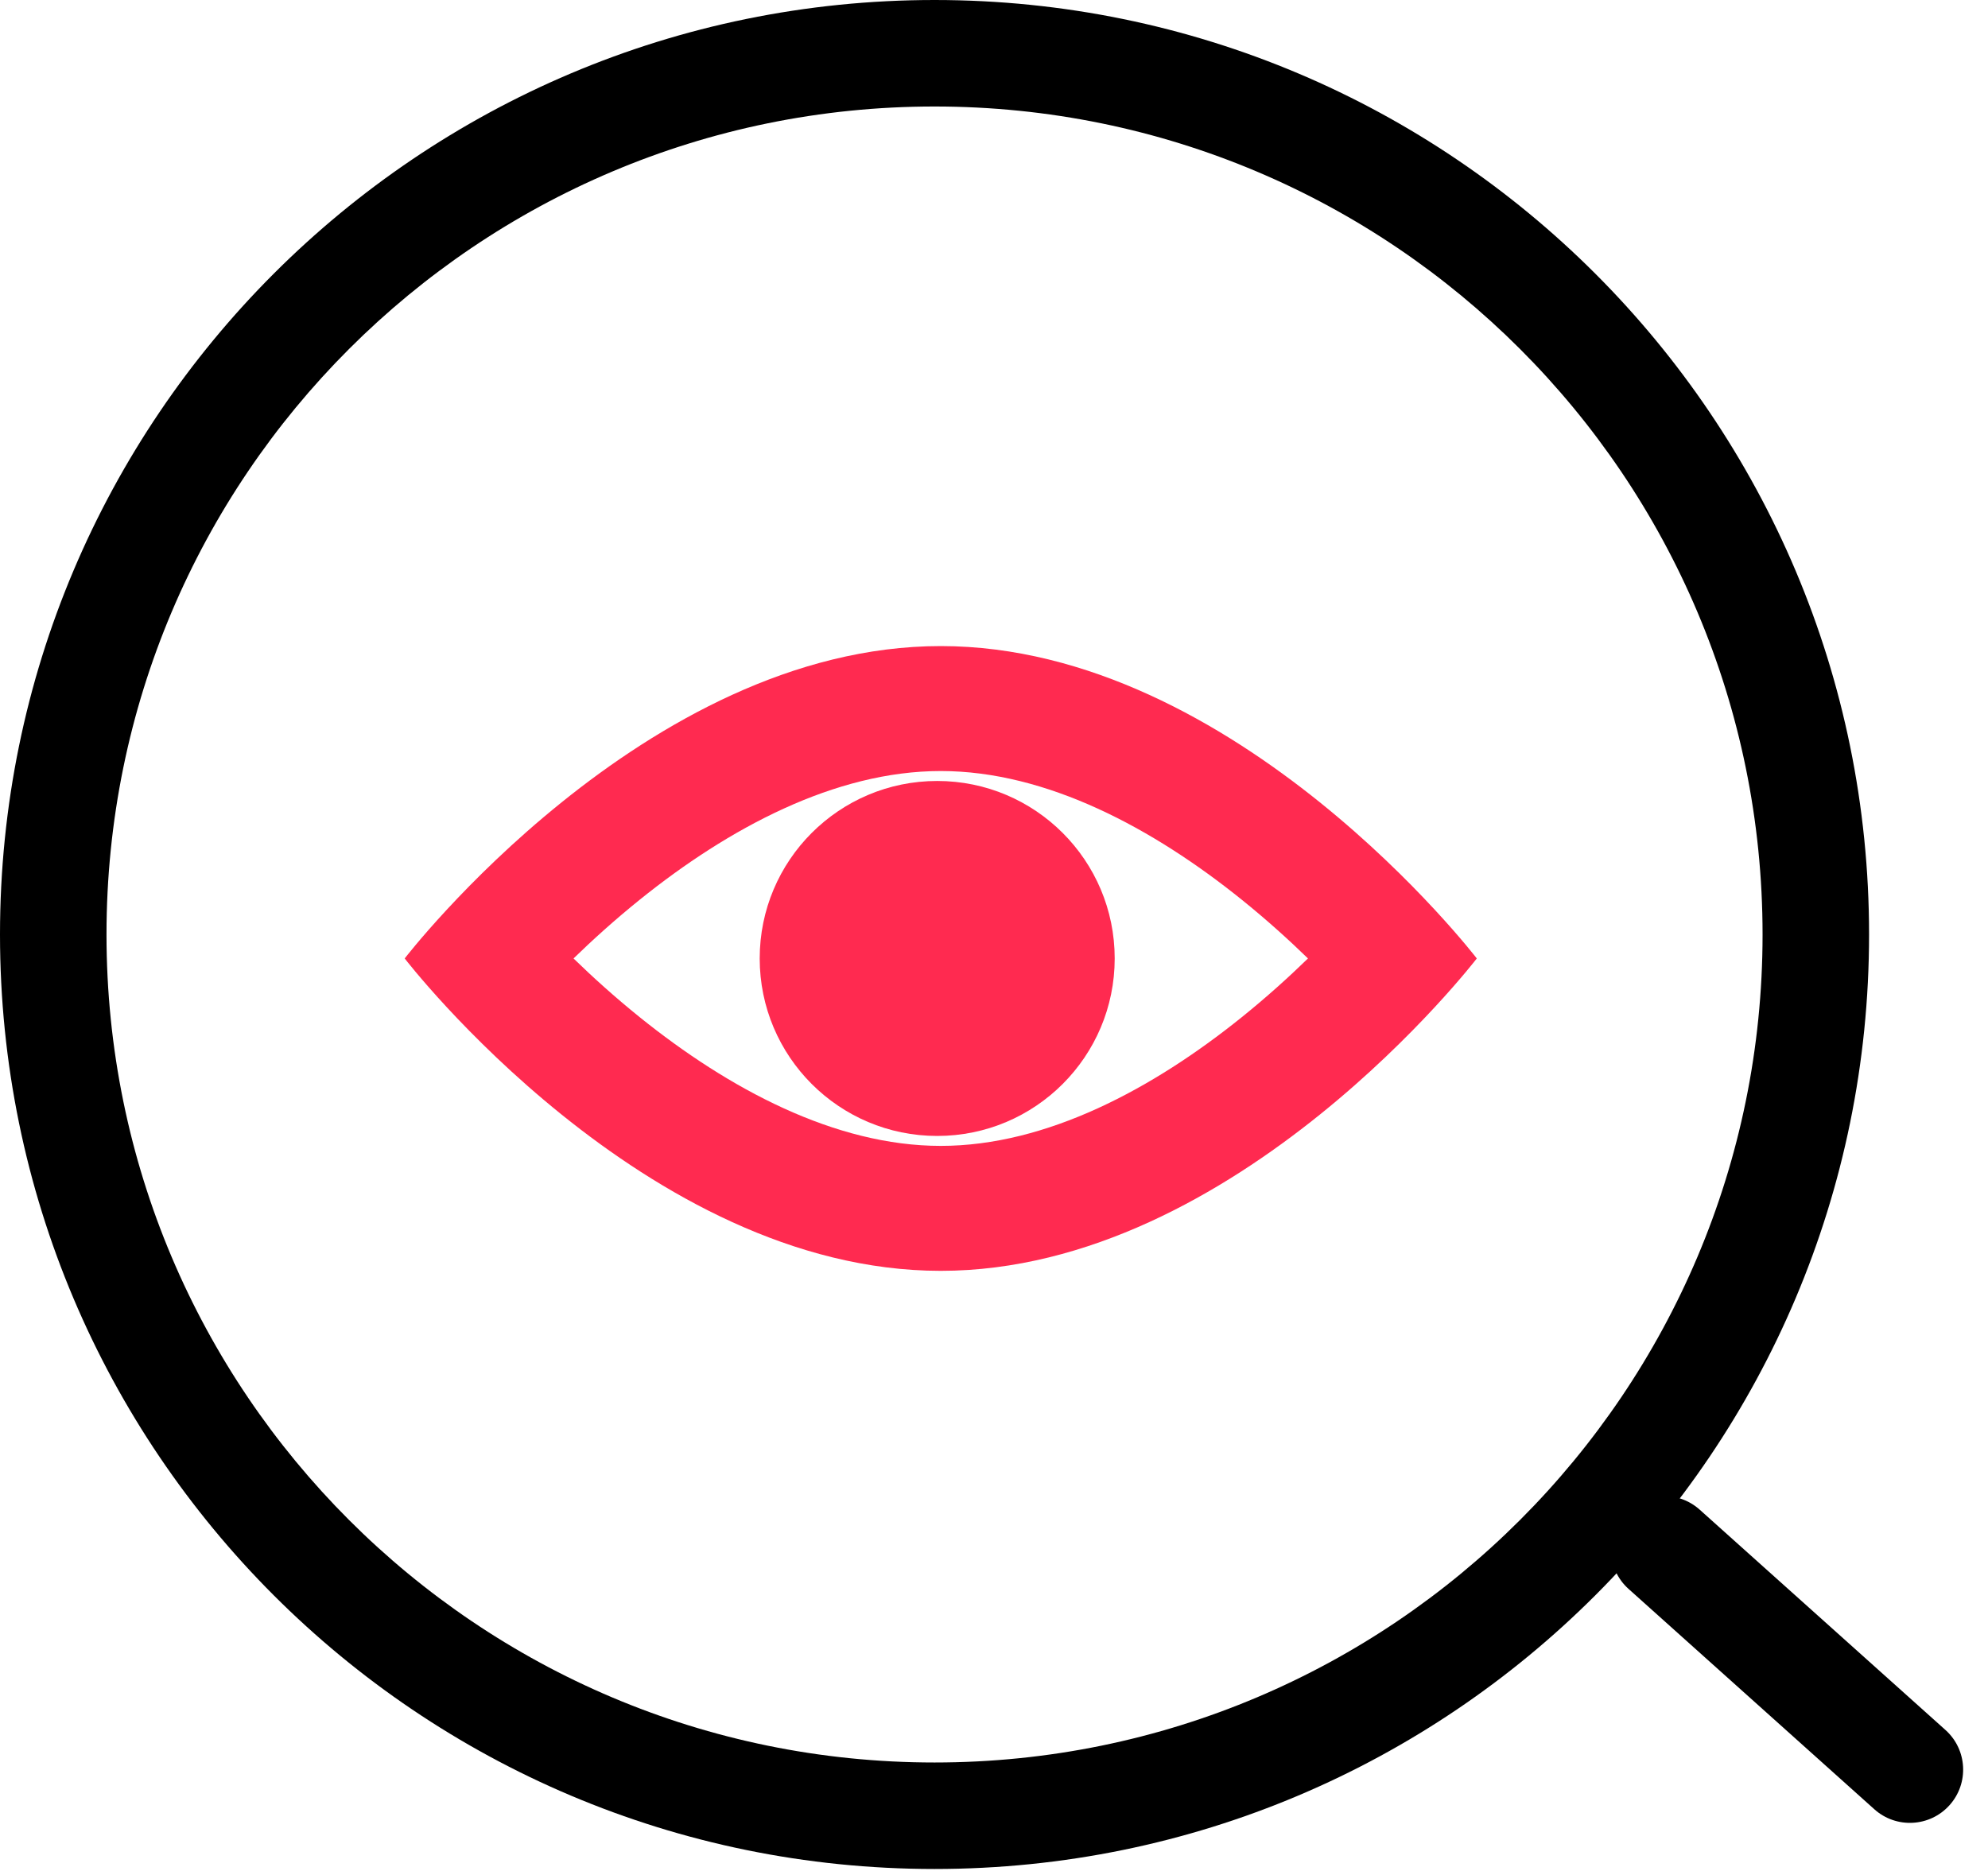
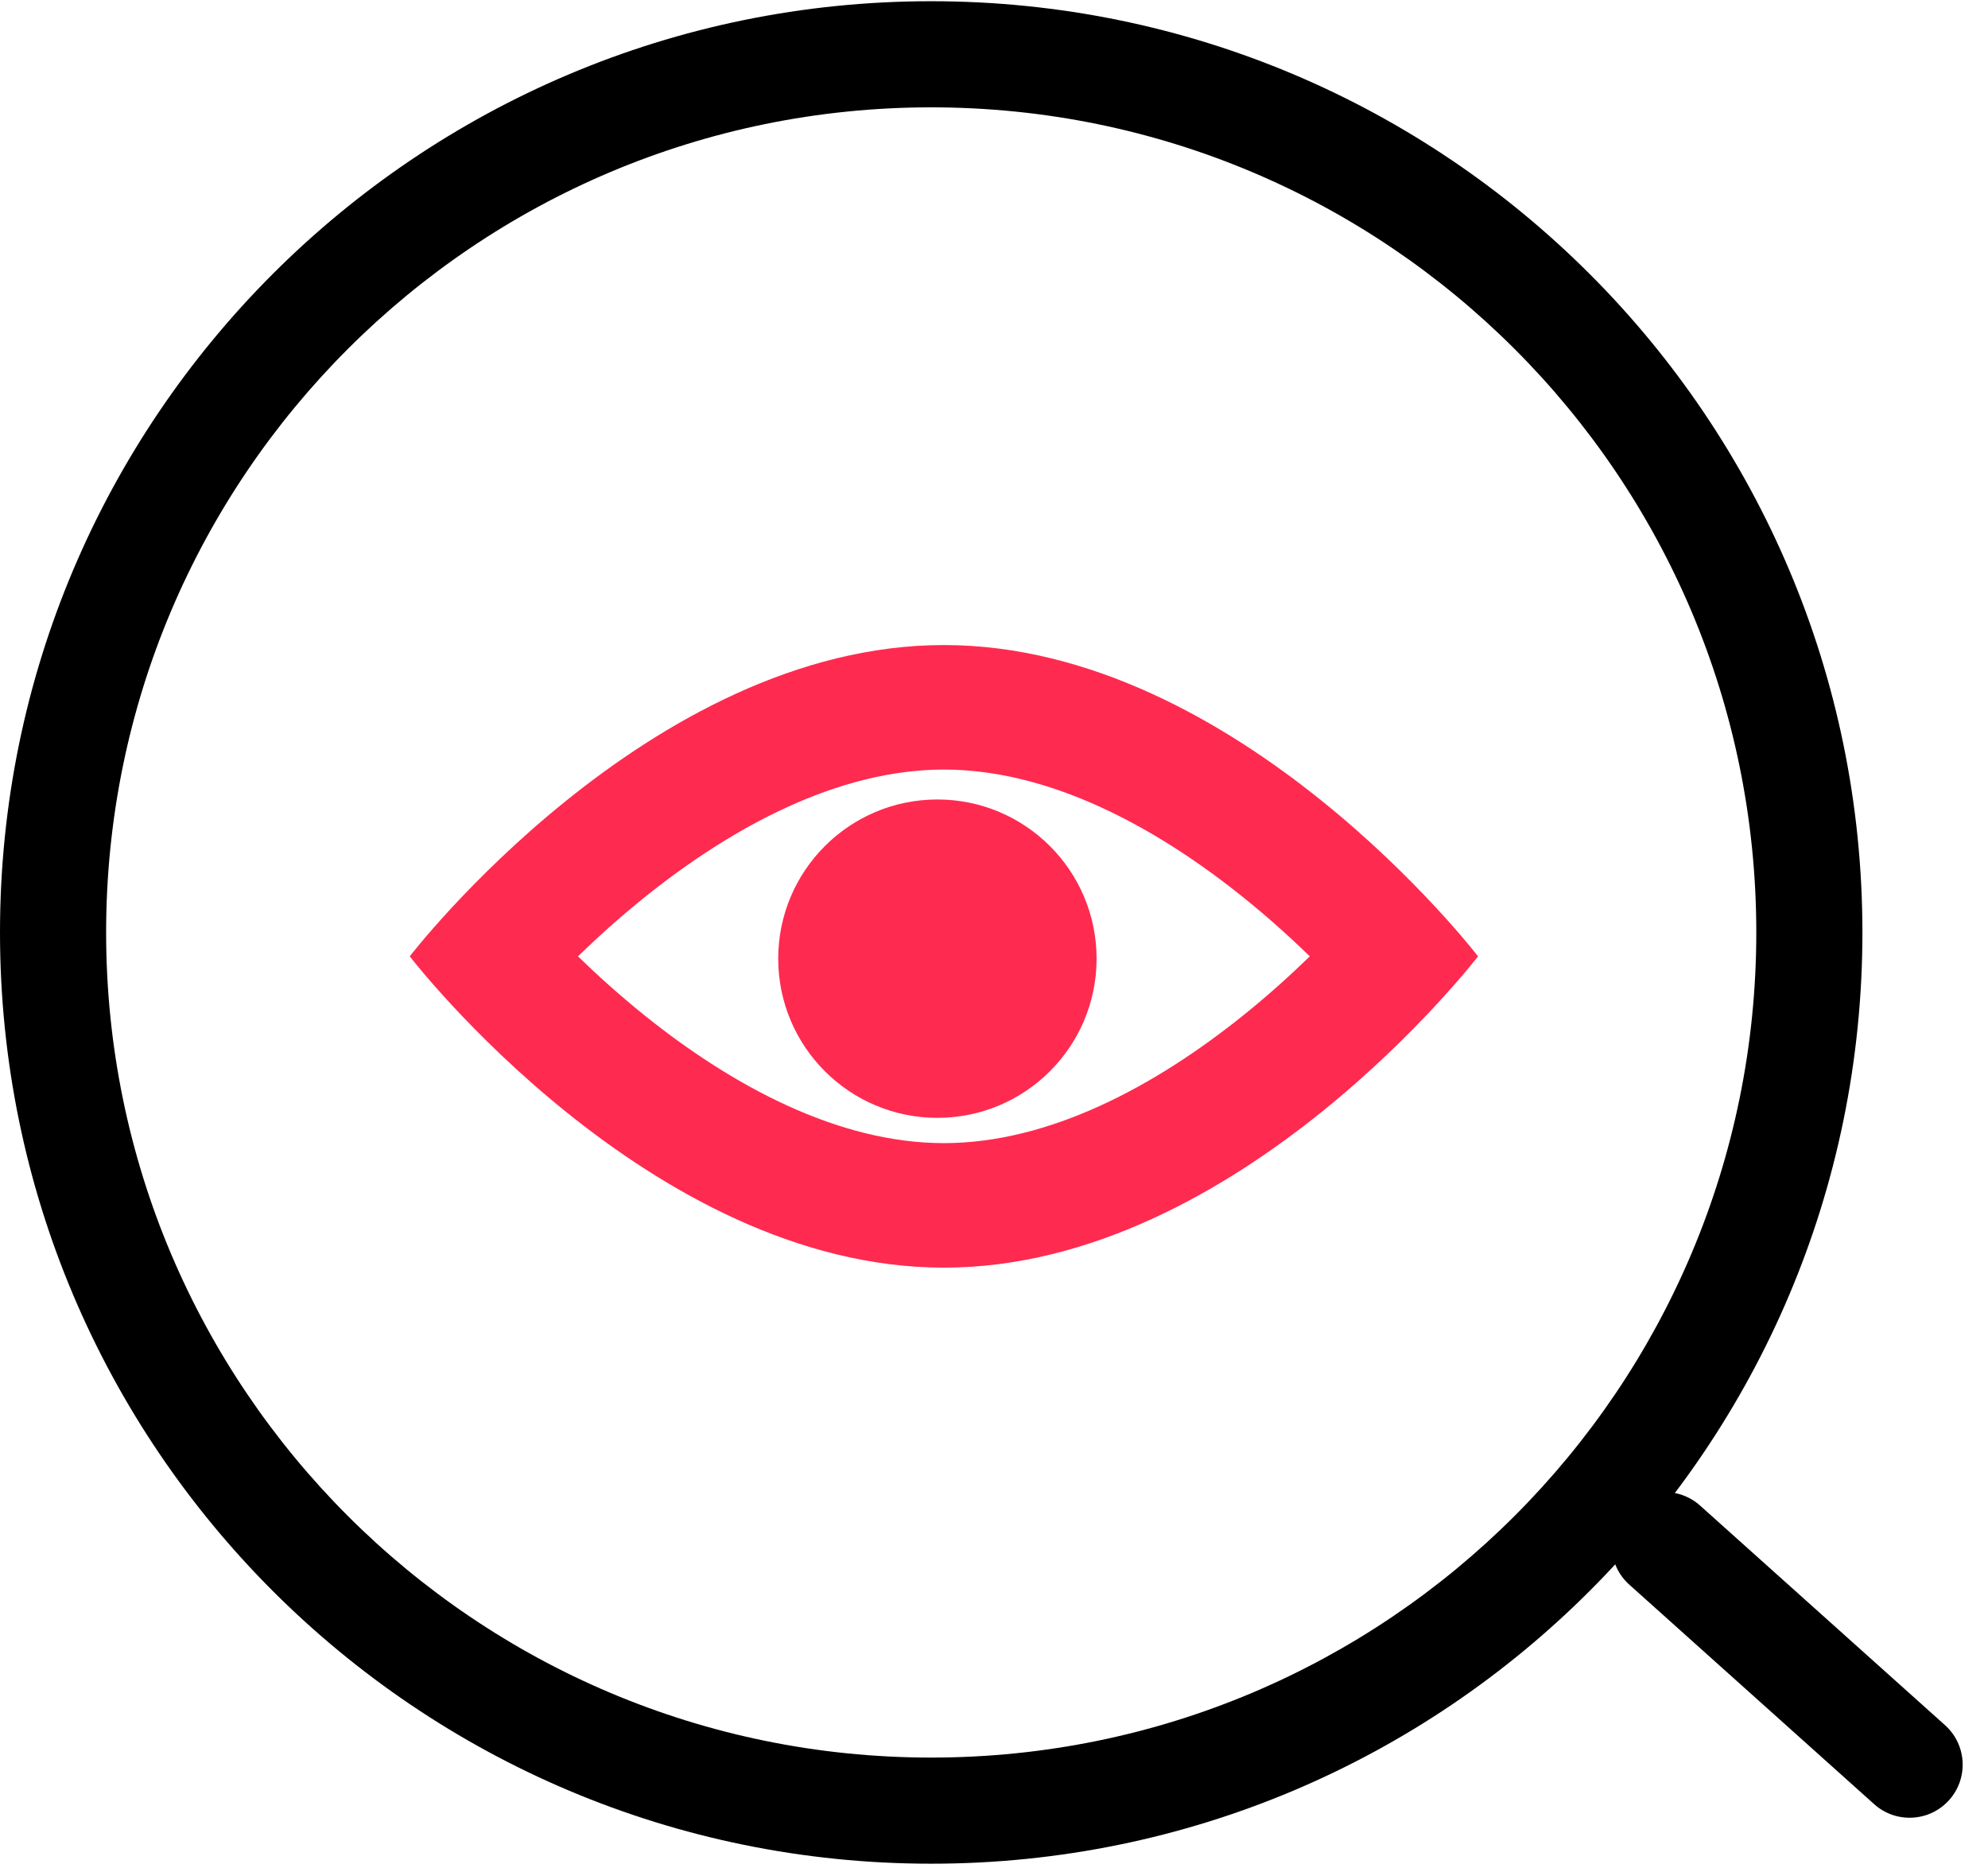
- <svg xmlns="http://www.w3.org/2000/svg" width="280" height="264" viewBox="0 0 280 264" fill="none">
-   <path fill-rule="evenodd" clip-rule="evenodd" d="M131.624 248.249C196.034 248.249 248.249 196.034 248.249 131.624C248.249 67.215 196.034 15 131.624 15C67.215 15 15 67.215 15 131.624C15 196.034 67.215 248.249 131.624 248.249ZM131.624 263.249C204.319 263.249 263.249 204.319 263.249 131.624C263.249 58.93 204.319 0 131.624 0C58.93 0 0 58.93 0 131.624C0 204.319 58.93 263.249 131.624 263.249Z" fill="black" />
-   <path fill-rule="evenodd" clip-rule="evenodd" d="M57 135C57 135 90.802 179 132.5 179C174.198 179 208 135 208 135C208 135 174.198 91 132.5 91C90.802 91 57 135 57 135ZM80.779 135C83.456 132.395 86.593 129.552 90.109 126.722C102.595 116.669 117.579 108.6 132.5 108.6C147.421 108.6 162.405 116.669 174.891 126.722C178.407 129.552 181.544 132.395 184.221 135C181.544 137.605 178.407 140.448 174.891 143.278C162.405 153.331 147.421 161.4 132.5 161.4C117.579 161.4 102.595 153.331 90.109 143.278C86.593 140.448 83.456 137.605 80.779 135Z" fill="#FF2A50" />
-   <path d="M157 135C157 148.807 145.807 160 132 160C118.193 160 107 148.807 107 135C107 121.193 118.193 110 132 110C145.807 110 157 121.193 157 135Z" fill="#FF2A50" />
-   <path fill-rule="evenodd" clip-rule="evenodd" d="M274.584 254.259C271.819 257.343 267.078 257.602 263.993 254.837L229.377 223.804C226.293 221.039 226.034 216.297 228.799 213.213C231.564 210.129 236.306 209.87 239.39 212.635L274.006 243.668C277.09 246.433 277.349 251.174 274.584 254.259Z" fill="black" />
+ <svg xmlns="http://www.w3.org/2000/svg" width="281" height="264" viewBox="0 0 281 264" fill="none">
+   <path fill-rule="evenodd" clip-rule="evenodd" d="M131.624 248.42C196.034 248.42 248.249 196.206 248.249 131.796C248.249 67.386 196.034 15.172 131.624 15.172C67.215 15.172 15 67.386 15 131.796C15 196.206 67.215 248.42 131.624 248.42ZM131.624 263.42C204.319 263.42 263.249 204.49 263.249 131.796C263.249 59.102 204.319 0.172 131.624 0.172C58.93 0.172 0 59.102 0 131.796C0 204.49 58.93 263.42 131.624 263.42Z" fill="black" />
+   <path fill-rule="evenodd" clip-rule="evenodd" d="M57.919 135.172C57.919 135.172 91.721 179.172 133.418 179.172C175.116 179.172 208.918 135.172 208.918 135.172C208.918 135.172 175.116 91.172 133.418 91.172C91.721 91.172 57.919 135.172 57.919 135.172ZM81.697 135.172C84.375 132.566 87.512 129.724 91.027 126.894C103.513 116.841 118.498 108.772 133.418 108.772C148.339 108.772 163.324 116.841 175.81 126.894C179.325 129.724 182.462 132.566 185.14 135.172C182.462 137.777 179.325 140.619 175.81 143.45C163.324 153.503 148.339 161.572 133.418 161.572C118.498 161.572 103.513 153.503 91.027 143.45C87.512 140.619 84.375 137.777 81.697 135.172Z" fill="#FF2A50" />
+   <path d="M155 135.5C155 147.926 144.926 158 132.5 158C120.074 158 110 147.926 110 135.5C110 123.074 120.074 113 132.5 113C144.926 113 155 123.074 155 135.5Z" fill="#FF2A50" />
+   <path fill-rule="evenodd" clip-rule="evenodd" d="M275.503 254.43C272.738 257.514 267.996 257.773 264.912 255.008L230.296 223.975C227.212 221.21 226.953 216.469 229.718 213.385C232.483 210.3 237.224 210.042 240.309 212.806L274.925 243.839C278.009 246.604 278.268 251.346 275.503 254.43Z" fill="black" />
</svg>
